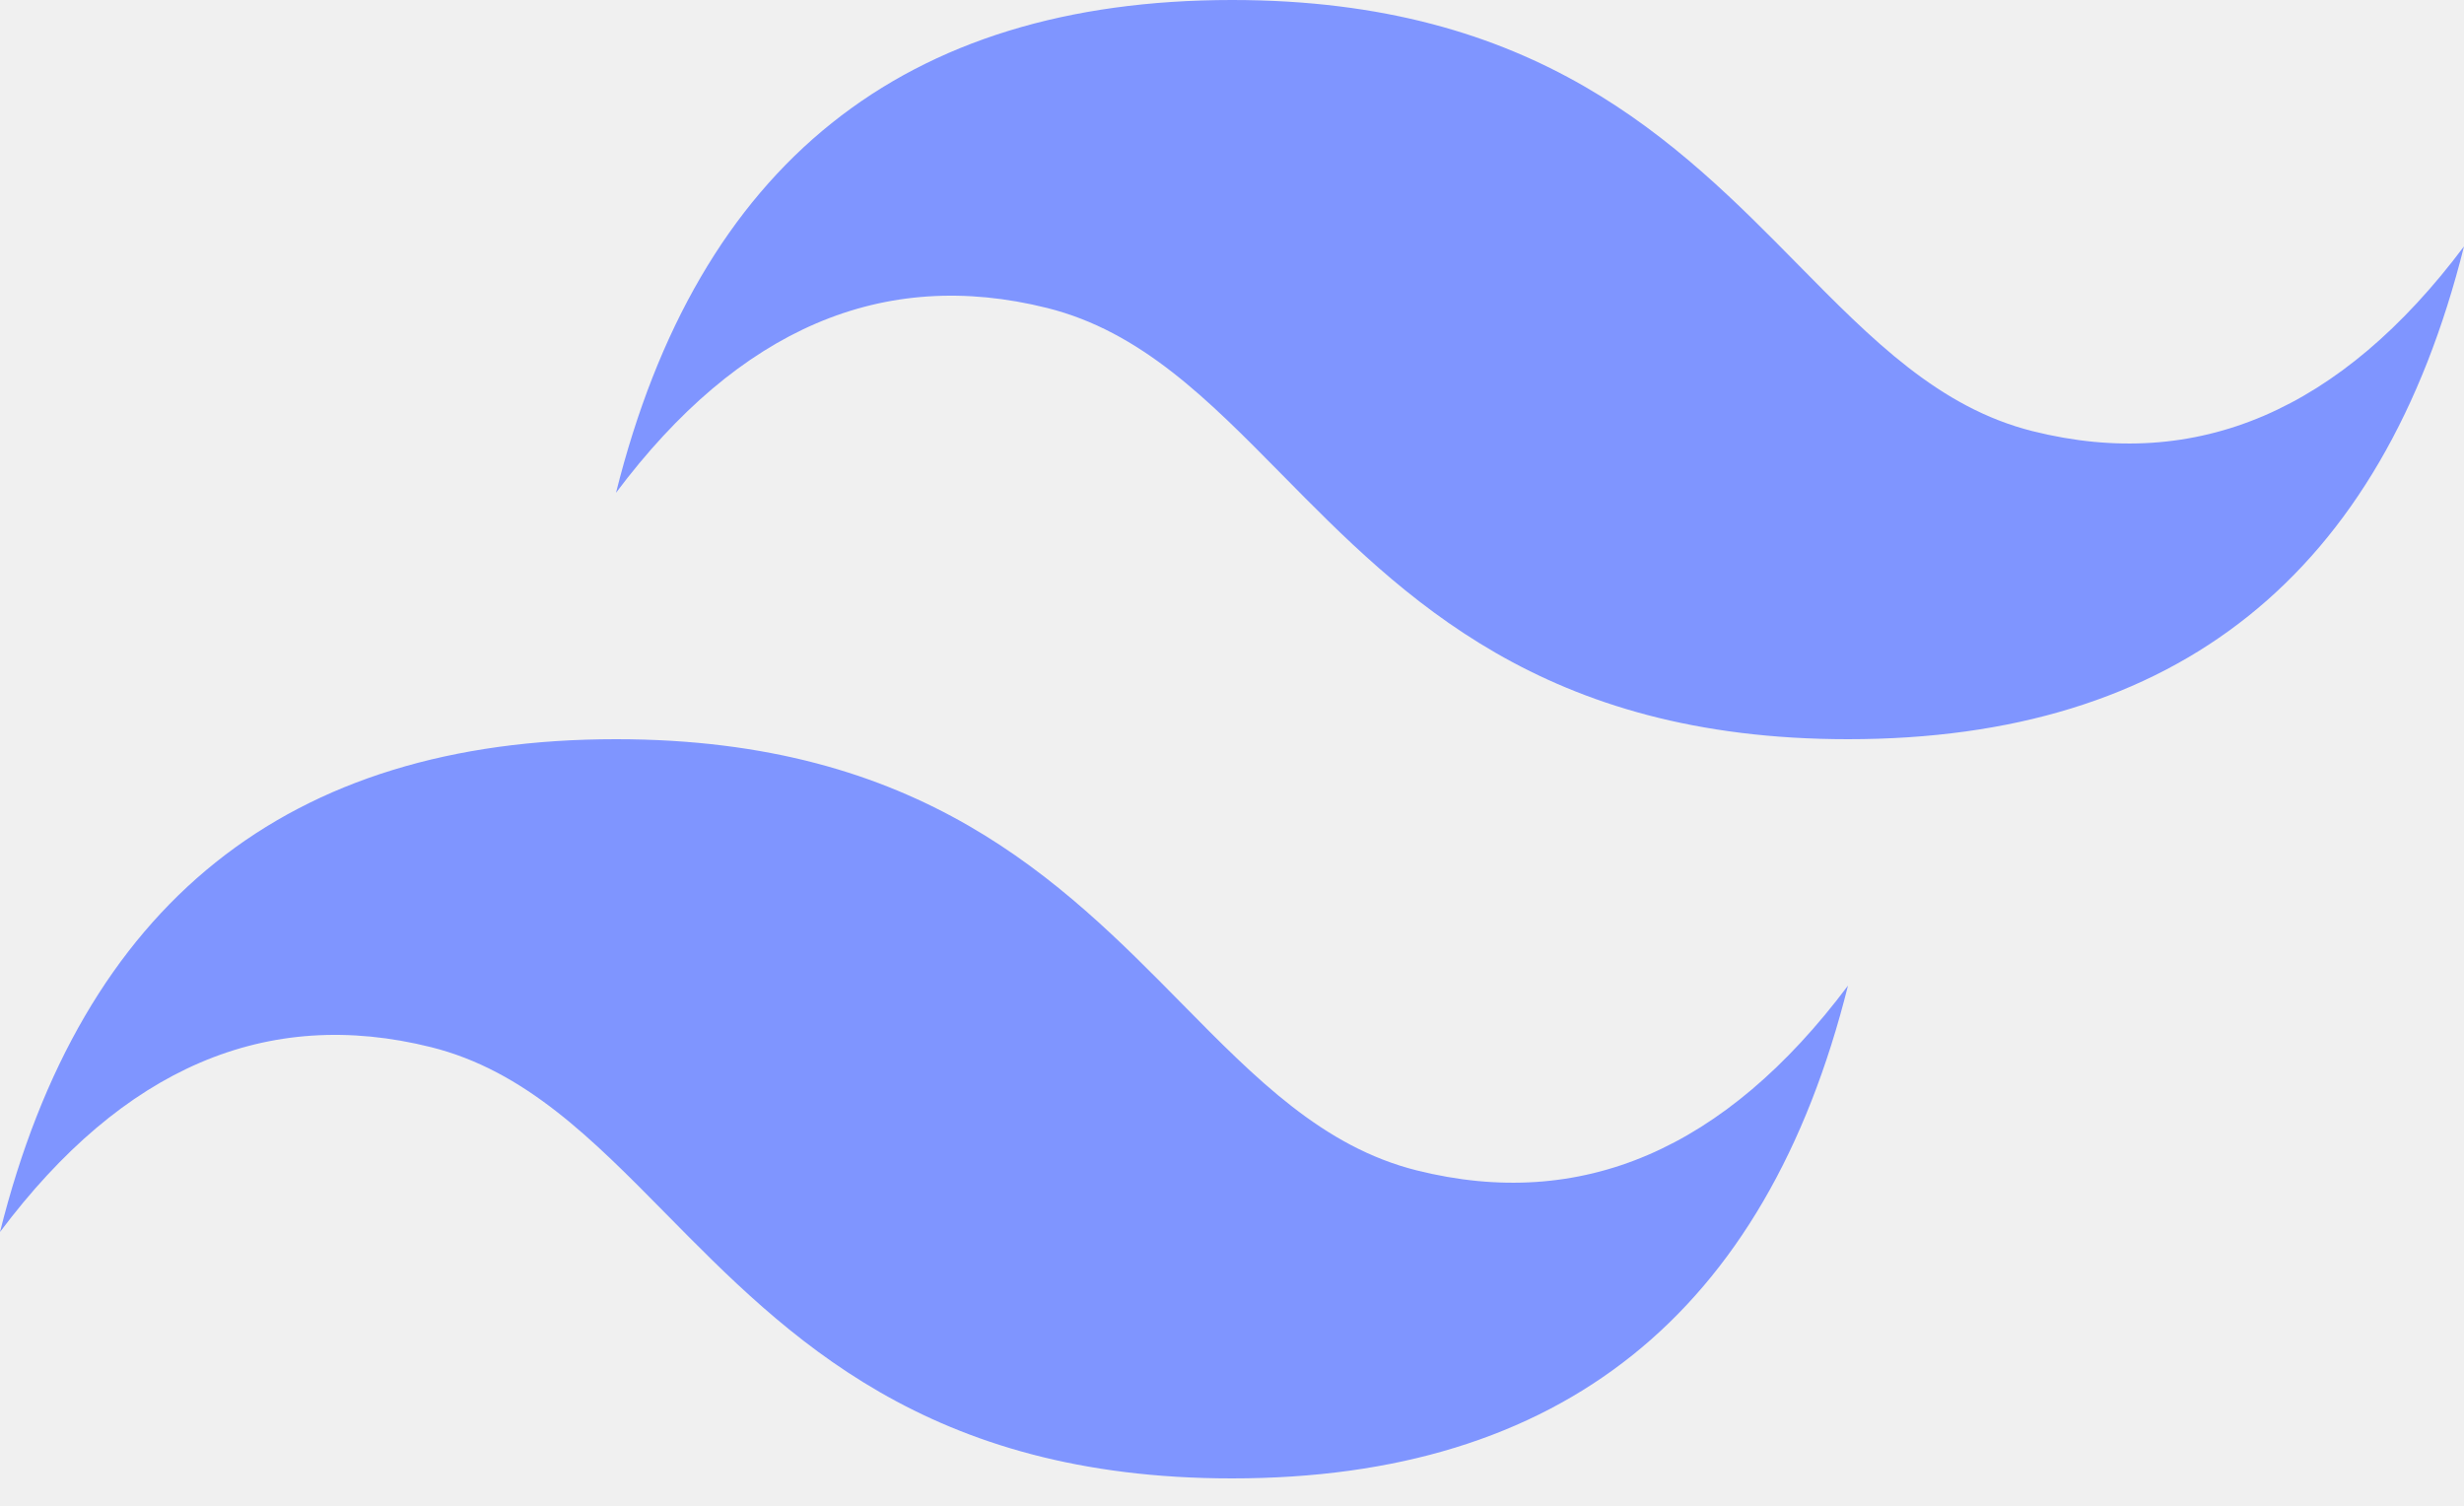
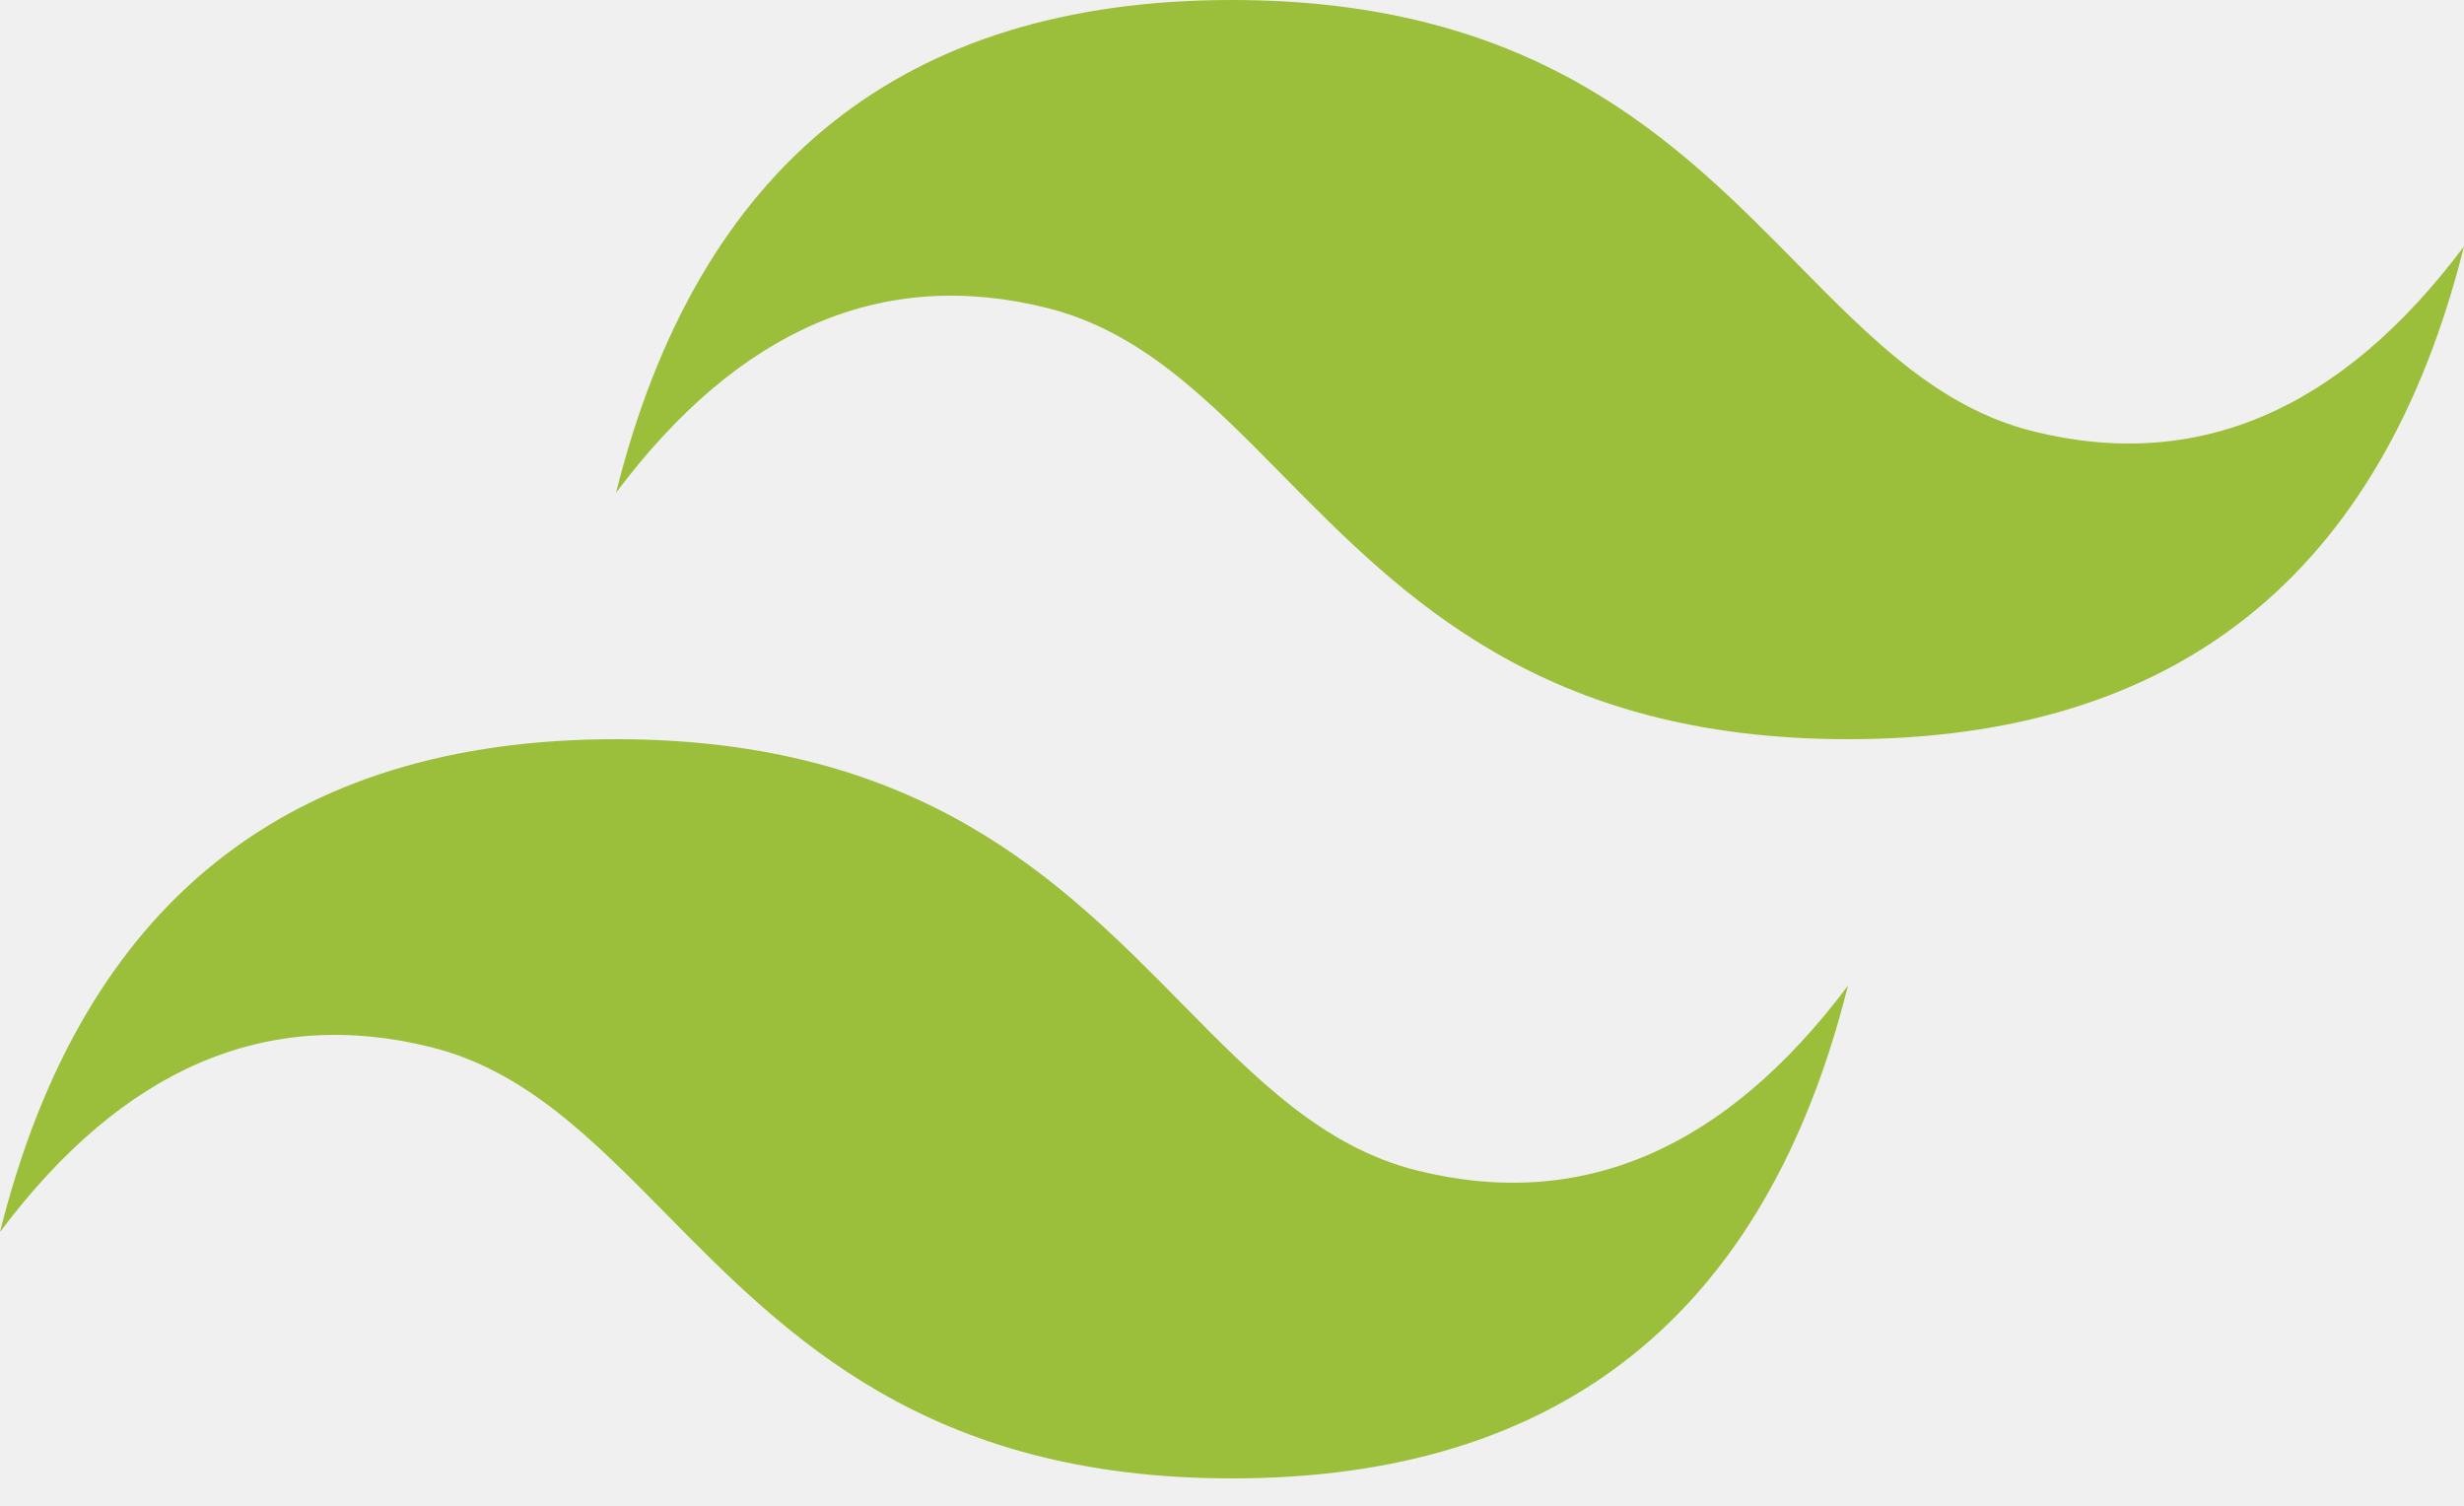
<svg xmlns="http://www.w3.org/2000/svg" fill="none" viewBox="0 0 54 33">
  <g clip-path="url(#prefix__clip0)">
-     <path fill="#7f95ff" fill-rule="evenodd" d="M27 0c-7.2 0-11.7 3.6-13.5 10.8 2.7-3.6 5.85-4.95 9.45-4.05 2.054.513 3.522 2.004 5.147 3.653C30.744 13.09 33.808 16.2 40.5 16.2c7.2 0 11.7-3.6 13.5-10.8-2.7 3.6-5.85 4.95-9.45 4.05-2.054-.513-3.522-2.004-5.147-3.653C36.756 3.11 33.692 0 27 0zM13.5 16.2C6.3 16.2 1.8 19.8 0 27c2.7-3.6 5.85-4.95 9.45-4.05 2.054.514 3.522 2.004 5.147 3.653C17.244 29.29 20.308 32.4 27 32.4c7.2 0 11.7-3.6 13.5-10.8-2.7 3.6-5.85 4.95-9.45 4.05-2.054-.513-3.522-2.004-5.147-3.653C23.256 19.31 20.192 16.2 13.5 16.2z" clip-rule="evenodd" />
+     <path fill="#9cbf3b" fill-rule="evenodd" d="M27 0c-7.2 0-11.7 3.6-13.5 10.8 2.7-3.6 5.85-4.95 9.45-4.05 2.054.513 3.522 2.004 5.147 3.653C30.744 13.09 33.808 16.2 40.5 16.2c7.2 0 11.7-3.6 13.5-10.8-2.7 3.6-5.85 4.95-9.45 4.05-2.054-.513-3.522-2.004-5.147-3.653C36.756 3.11 33.692 0 27 0zM13.5 16.2C6.3 16.2 1.8 19.8 0 27c2.7-3.6 5.85-4.95 9.45-4.05 2.054.514 3.522 2.004 5.147 3.653C17.244 29.29 20.308 32.4 27 32.4c7.2 0 11.7-3.6 13.5-10.8-2.7 3.6-5.85 4.95-9.45 4.05-2.054-.513-3.522-2.004-5.147-3.653C23.256 19.31 20.192 16.2 13.5 16.2z" clip-rule="evenodd" />
  </g>
  <defs>
    <clipPath id="prefix__clip0">
      <path fill="#fff" d="M0 0h54v32.4H0z" />
    </clipPath>
  </defs>
</svg>
